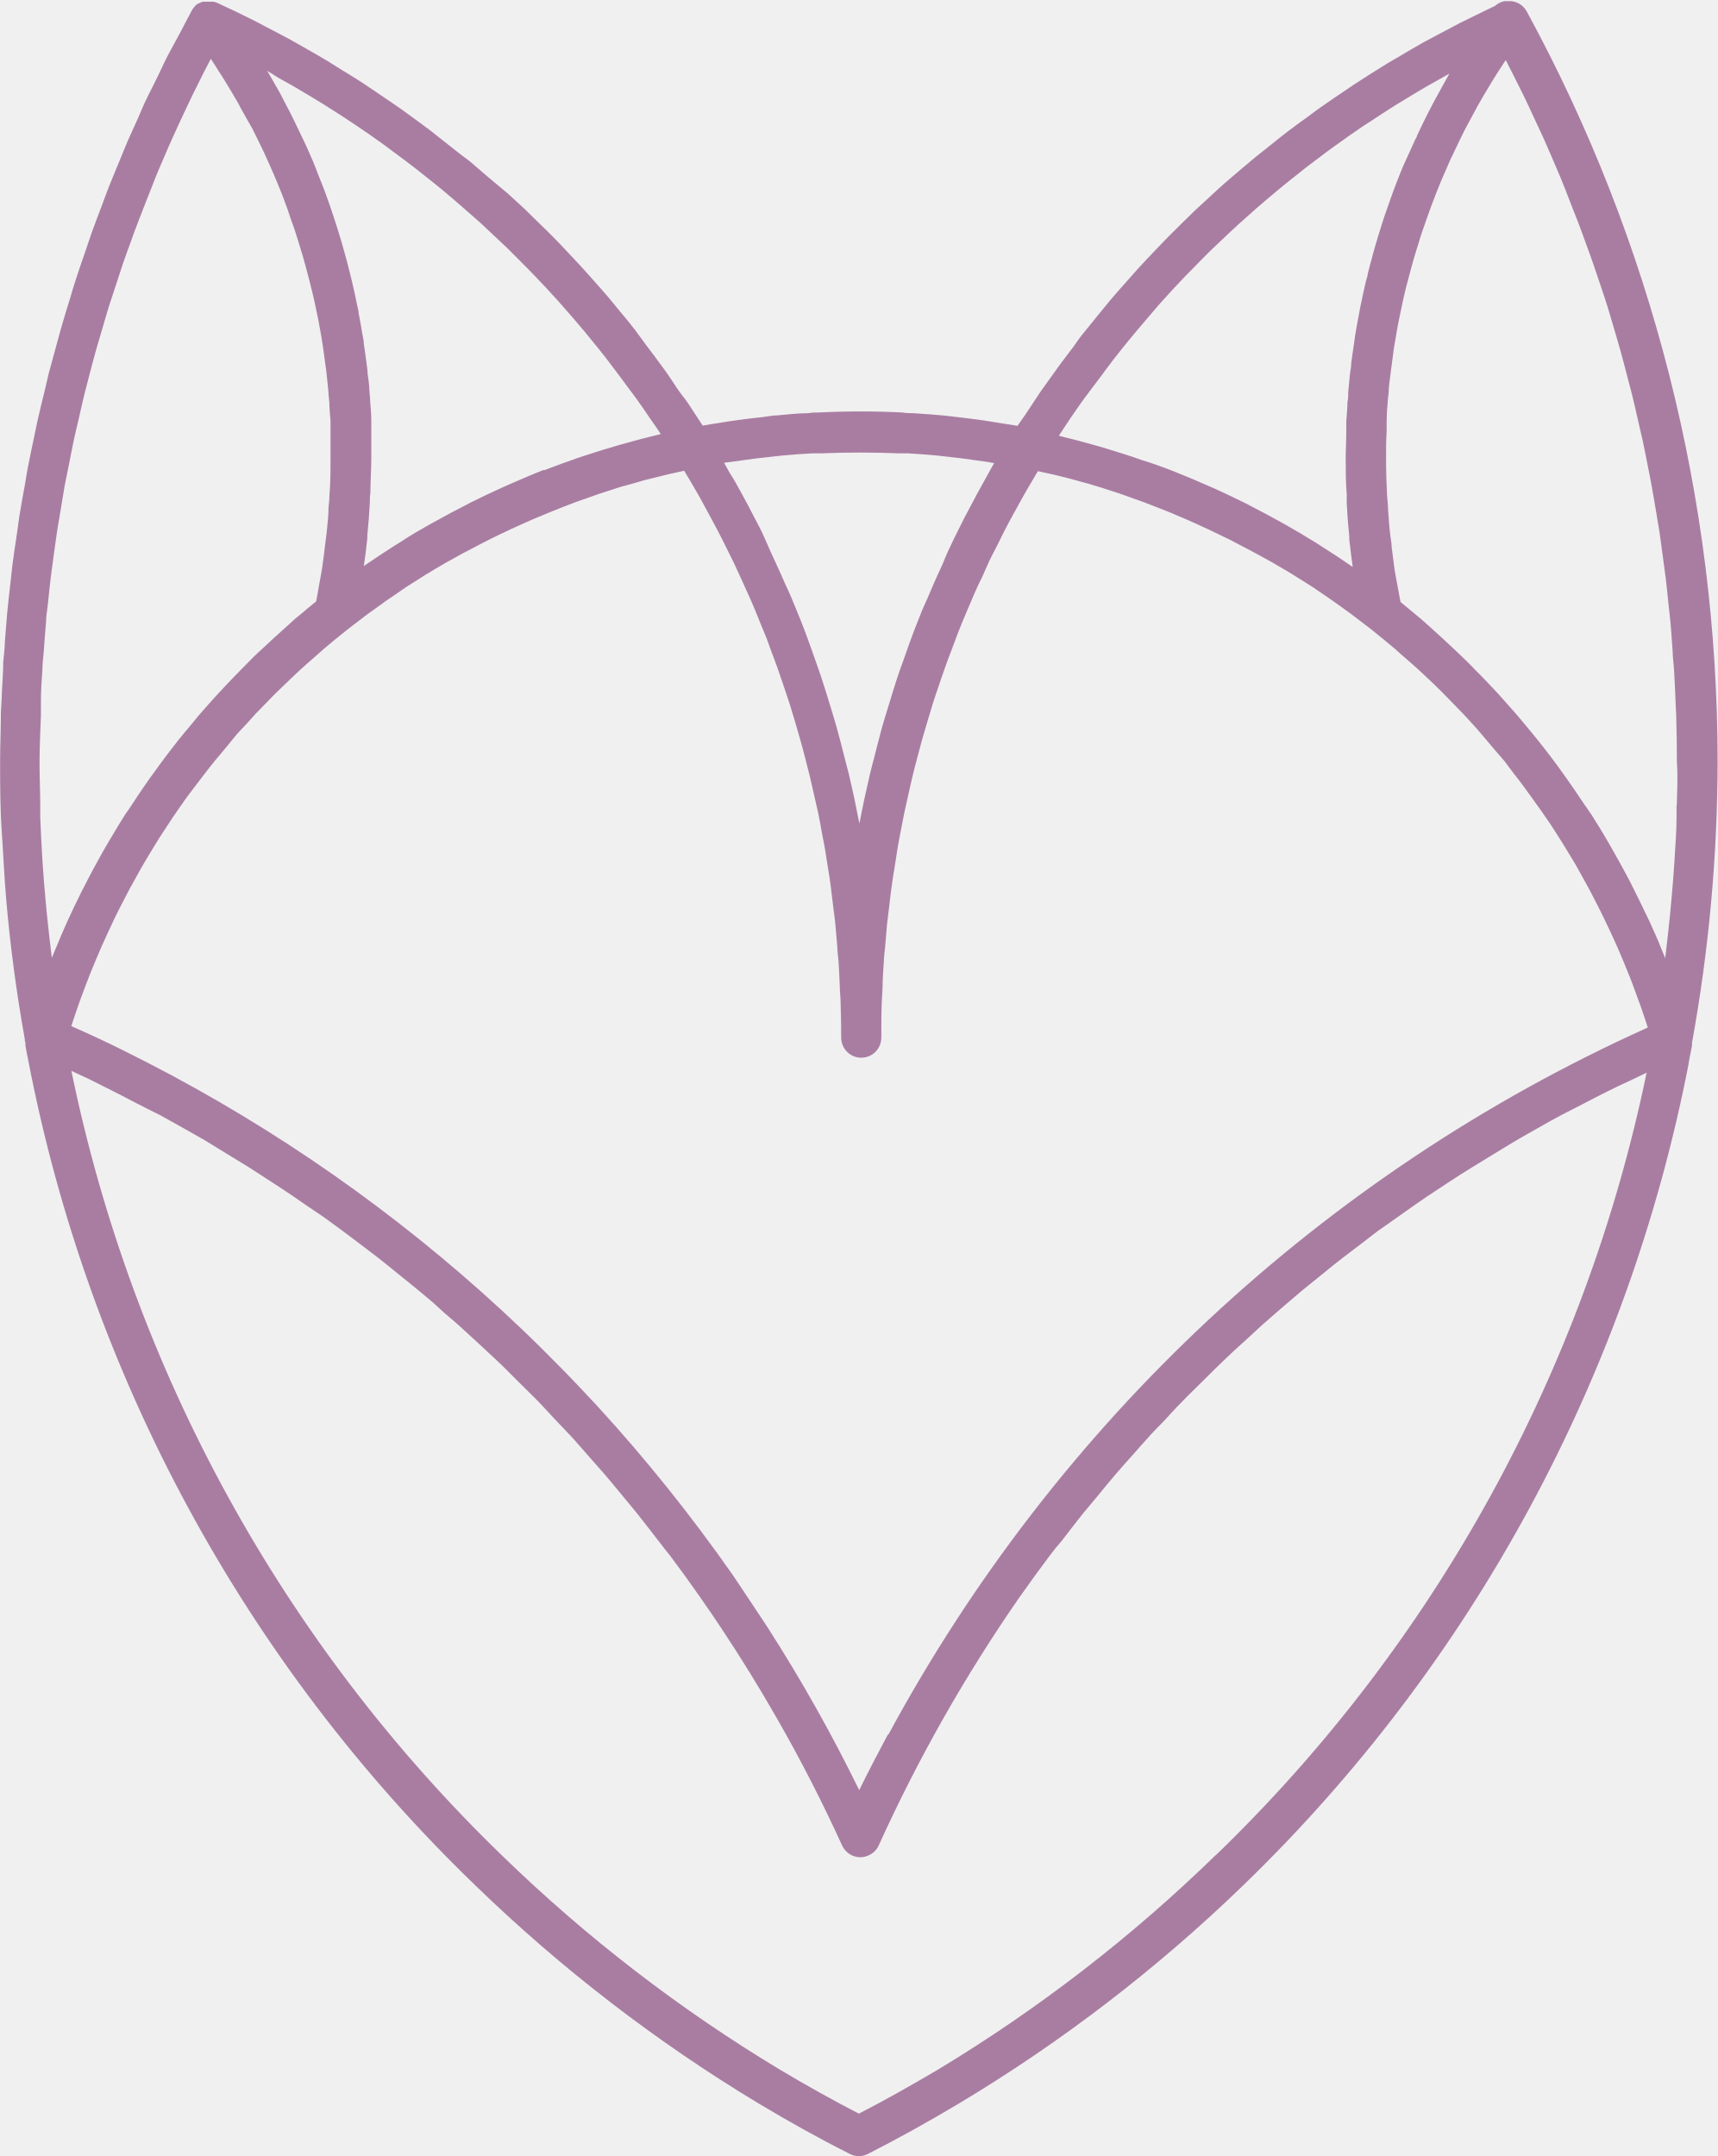
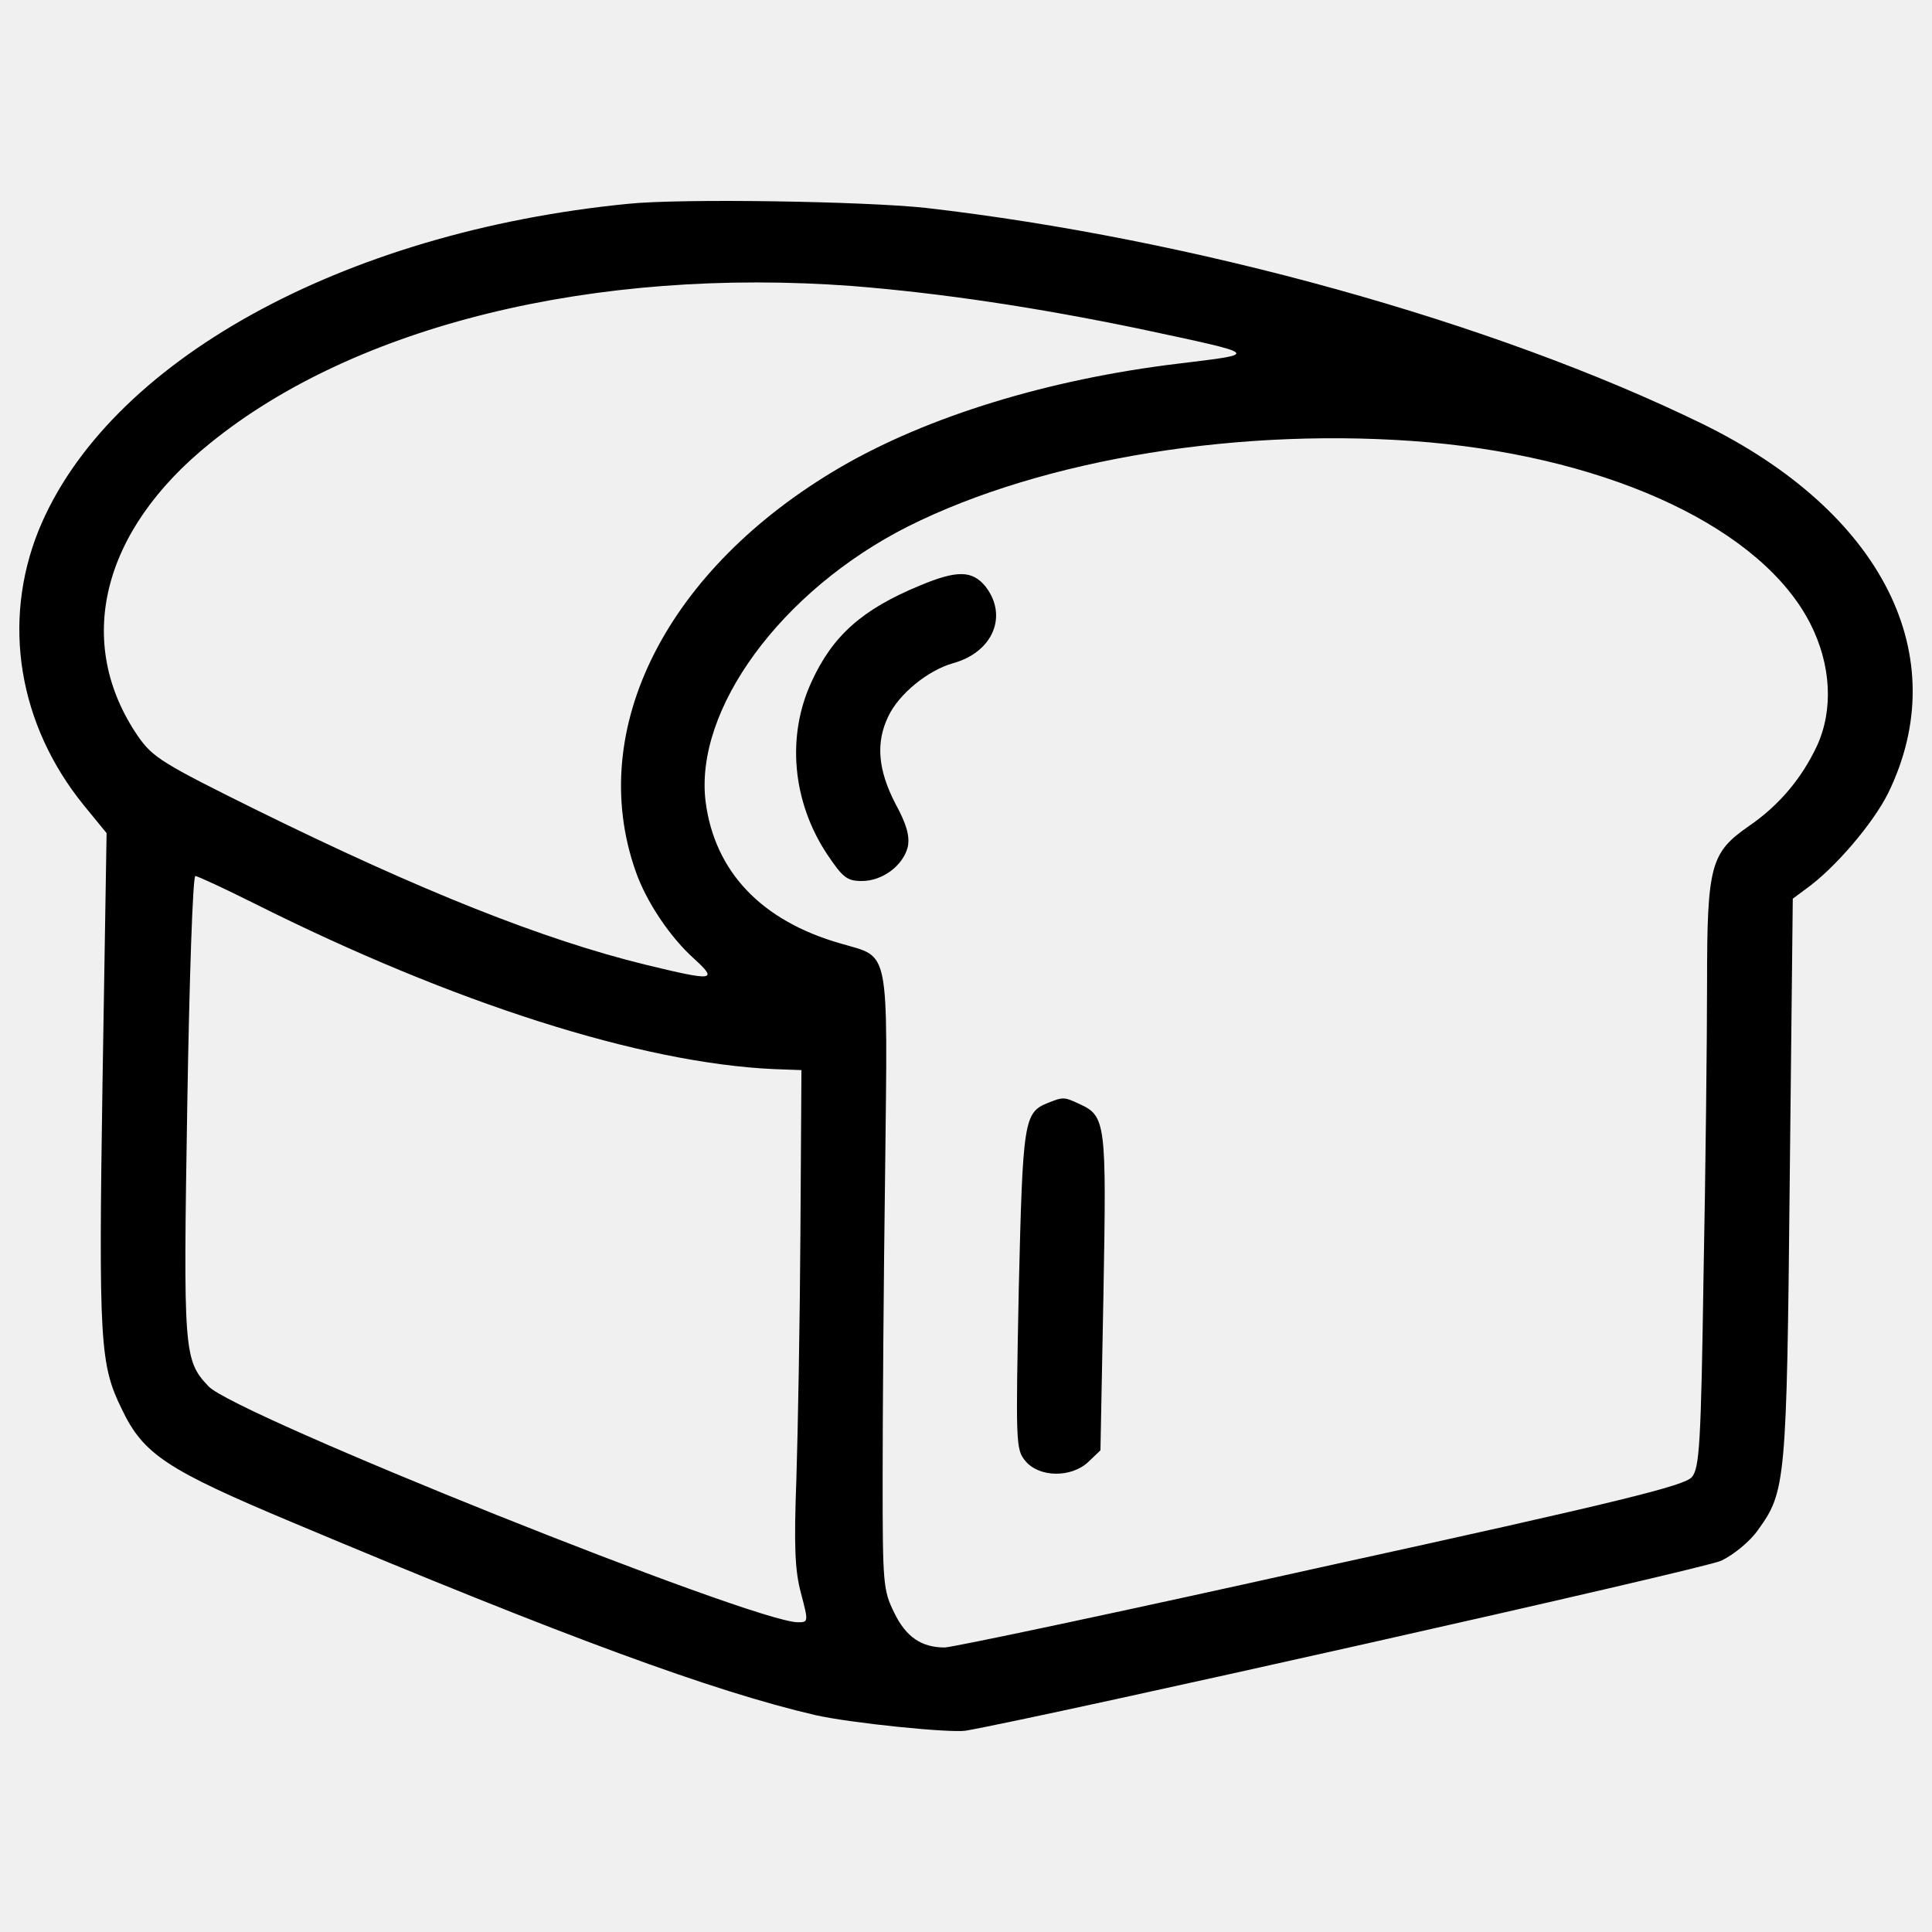
- <svg xmlns="http://www.w3.org/2000/svg" width="47" height="59" viewBox="0 0 47 59" fill="none">
-   <g clip-path="url(#clip0_7_9)">
-     <path d="M47 20.843C47.001 13.668 45.204 6.608 41.777 0.312V0.312C41.77 0.299 41.761 0.286 41.752 0.274C41.685 0.171 41.586 0.095 41.47 0.057C41.431 0.043 41.391 0.035 41.35 0.031H41.209H41.169C41.144 0.036 41.12 0.042 41.096 0.05L41.053 0.069L40.99 0.101L40.949 0.129L40.908 0.161L40.378 0.419L39.948 0.63C39.748 0.734 39.55 0.841 39.352 0.945L38.957 1.156C38.737 1.279 38.524 1.405 38.308 1.534L37.994 1.717C37.68 1.909 37.367 2.108 37.053 2.312L36.868 2.438C36.621 2.602 36.376 2.769 36.134 2.939C36.018 3.021 35.905 3.106 35.792 3.191C35.604 3.327 35.419 3.459 35.233 3.601C35.108 3.695 34.986 3.796 34.863 3.894L34.361 4.294L33.985 4.609C33.828 4.741 33.671 4.877 33.514 5.012C33.358 5.148 33.267 5.239 33.141 5.352L32.693 5.765L32.326 6.124C32.184 6.266 32.04 6.405 31.899 6.55C31.758 6.695 31.661 6.798 31.541 6.924C31.422 7.051 31.265 7.214 31.131 7.362L30.785 7.753C30.654 7.901 30.522 8.049 30.393 8.2L30.058 8.61C29.932 8.761 29.807 8.925 29.684 9.07C29.562 9.215 29.468 9.35 29.371 9.492L29.013 9.965C28.91 10.11 28.806 10.254 28.699 10.402C28.593 10.551 28.47 10.717 28.361 10.888C28.251 11.058 28.16 11.187 28.063 11.338L27.843 11.653L27.388 11.581L26.936 11.508C26.701 11.474 26.463 11.445 26.224 11.417L25.82 11.37C25.544 11.344 25.265 11.325 24.985 11.307C24.888 11.307 24.791 11.307 24.694 11.288C23.931 11.25 23.166 11.25 22.404 11.288C22.306 11.288 22.212 11.288 22.118 11.307C21.836 11.307 21.554 11.341 21.271 11.367C21.136 11.367 21.002 11.398 20.87 11.414C20.628 11.439 20.387 11.467 20.145 11.502C19.994 11.521 19.831 11.549 19.693 11.571C19.555 11.593 19.38 11.618 19.229 11.647C19.157 11.534 19.082 11.423 19.009 11.313C18.937 11.203 18.812 10.998 18.696 10.856C18.58 10.714 18.47 10.541 18.357 10.368C18.244 10.195 18.147 10.072 18.043 9.927C17.94 9.782 17.808 9.612 17.689 9.454L17.375 9.026C17.253 8.868 17.127 8.711 17.002 8.566L16.66 8.15C16.531 7.999 16.4 7.851 16.268 7.703C16.136 7.555 16.033 7.435 15.913 7.306C15.794 7.177 15.64 7.016 15.506 6.871C15.371 6.726 15.264 6.613 15.142 6.49C15.019 6.367 14.856 6.206 14.712 6.068L14.339 5.702L13.893 5.293L13.495 4.962C13.344 4.83 13.181 4.7 13.034 4.568C12.886 4.436 12.77 4.344 12.639 4.253L12.155 3.872L11.757 3.557C11.591 3.431 11.421 3.311 11.255 3.188C11.089 3.065 10.985 2.99 10.847 2.895C10.709 2.801 10.499 2.656 10.323 2.539L9.916 2.265C9.734 2.145 9.546 2.032 9.36 1.919L8.959 1.667C8.764 1.55 8.567 1.44 8.369 1.326L7.977 1.103C7.758 0.983 7.535 0.869 7.315 0.753L6.973 0.573C6.638 0.403 6.296 0.239 5.951 0.082C5.916 0.067 5.881 0.055 5.844 0.047H5.8H5.728H5.665H5.587H5.562H5.546C5.512 0.057 5.479 0.072 5.449 0.091H5.427C5.39 0.115 5.356 0.144 5.326 0.176V0.176C5.319 0.184 5.313 0.192 5.308 0.202C5.286 0.224 5.268 0.25 5.254 0.277V0.277C5.148 0.473 5.047 0.674 4.941 0.873C4.834 1.071 4.734 1.257 4.627 1.452C4.52 1.648 4.436 1.843 4.341 2.038C4.247 2.234 4.138 2.448 4.028 2.668C3.918 2.889 3.858 3.05 3.774 3.239C3.689 3.428 3.576 3.67 3.482 3.888C3.388 4.105 3.338 4.244 3.262 4.423C3.165 4.656 3.068 4.889 2.974 5.126C2.911 5.283 2.855 5.441 2.795 5.604C2.698 5.863 2.597 6.118 2.506 6.376C2.45 6.534 2.4 6.691 2.346 6.849C2.255 7.114 2.161 7.375 2.077 7.643C2.023 7.807 1.976 7.958 1.926 8.137C1.845 8.399 1.763 8.66 1.688 8.922C1.644 9.073 1.603 9.237 1.562 9.379C1.485 9.656 1.41 9.933 1.336 10.21C1.299 10.358 1.267 10.503 1.233 10.651C1.161 10.938 1.092 11.225 1.026 11.515L0.941 11.921C0.878 12.236 0.812 12.523 0.756 12.822C0.728 12.973 0.706 13.121 0.681 13.269C0.627 13.559 0.574 13.852 0.527 14.142C0.505 14.287 0.486 14.435 0.467 14.58C0.423 14.876 0.376 15.172 0.339 15.468C0.317 15.66 0.298 15.85 0.276 16.042C0.248 16.294 0.216 16.549 0.194 16.801C0.173 17.053 0.154 17.317 0.132 17.576C0.132 17.765 0.1 17.951 0.088 18.14C0.088 18.414 0.063 18.688 0.05 18.962C0.05 19.135 0.031 19.309 0.025 19.482C0.025 19.929 0.003 20.38 0.003 20.827C0.003 21.457 0.003 22.103 0.047 22.742C0.091 23.382 0.116 24.003 0.173 24.655C0.285 25.927 0.454 27.188 0.678 28.435C0.678 28.463 0.678 28.492 0.696 28.545V28.615C0.721 28.753 0.747 28.895 0.775 29.027C2.434 37.634 6.704 45.514 12.999 51.587C15.356 53.873 17.965 55.881 20.776 57.573C21.572 58.049 22.407 58.518 23.254 58.943C23.331 58.983 23.415 59.003 23.502 59.003C23.588 59.003 23.673 58.983 23.749 58.943C24.537 58.543 25.352 58.093 26.24 57.563C29.058 55.875 31.674 53.866 34.035 51.578C40.295 45.52 44.546 37.672 46.209 29.103C46.209 29.103 46.209 29.103 46.209 29.081C46.241 28.924 46.269 28.766 46.3 28.612C46.299 28.599 46.299 28.586 46.3 28.574V28.536C46.762 25.998 46.996 23.423 47 20.843ZM24.295 47.467C24.025 47.971 23.762 48.478 23.511 48.988C22.762 47.454 21.924 45.966 21.002 44.53C20.688 44.051 20.374 43.585 20.06 43.113C19.489 42.296 18.893 41.5 18.272 40.725C17.651 39.95 17.006 39.198 16.337 38.469C16.001 38.107 15.662 37.748 15.314 37.395C14.966 37.042 14.618 36.695 14.26 36.355C11.396 33.624 8.177 31.293 4.693 29.424C4.256 29.191 3.816 28.964 3.372 28.744C2.929 28.523 2.48 28.313 2.026 28.114L1.992 28.098L1.951 28.079C1.973 28.016 1.992 27.953 2.014 27.887L2.146 27.503C2.196 27.358 2.249 27.216 2.302 27.077C2.356 26.939 2.397 26.822 2.447 26.696C2.497 26.57 2.56 26.416 2.619 26.277C2.679 26.139 2.723 26.028 2.779 25.902C2.836 25.776 2.902 25.631 2.964 25.496C3.027 25.36 3.077 25.25 3.137 25.127C3.196 25.004 3.269 24.86 3.338 24.727L3.526 24.365C3.595 24.236 3.667 24.107 3.739 23.977C3.811 23.848 3.871 23.738 3.94 23.621C4.009 23.505 4.094 23.366 4.169 23.24L4.382 22.894L4.627 22.522C4.702 22.409 4.774 22.295 4.853 22.185L5.11 21.819L5.348 21.504C5.436 21.385 5.53 21.268 5.621 21.148C5.712 21.029 5.784 20.937 5.869 20.833C5.954 20.729 6.064 20.6 6.161 20.484C6.258 20.367 6.33 20.279 6.418 20.169C6.506 20.058 6.625 19.939 6.732 19.825C6.838 19.712 6.904 19.63 6.992 19.535L7.325 19.195C7.412 19.104 7.5 19.012 7.591 18.924C7.682 18.836 7.833 18.691 7.955 18.575C8.077 18.458 8.125 18.411 8.212 18.332C8.354 18.203 8.495 18.08 8.639 17.954L8.859 17.759C9.078 17.573 9.301 17.39 9.53 17.21L10.047 16.814L10.229 16.684L10.578 16.432L10.797 16.284L11.111 16.067L11.349 15.916L11.663 15.717L11.914 15.566L12.228 15.383L12.491 15.238C12.591 15.182 12.695 15.122 12.805 15.068C12.915 15.015 12.984 14.974 13.075 14.926L13.388 14.766L13.664 14.63L13.978 14.482L14.26 14.353L14.574 14.214L14.859 14.095L15.173 13.966L15.462 13.852L15.775 13.732L16.07 13.629L16.384 13.518L16.682 13.421L16.996 13.32L17.309 13.235L17.623 13.143L17.937 13.065L18.269 12.983L18.583 12.913L18.721 12.882L18.897 13.175L19.144 13.603C19.232 13.761 19.317 13.918 19.402 14.076C19.486 14.233 19.558 14.366 19.634 14.511C19.709 14.655 19.797 14.826 19.878 14.993L20.095 15.431L20.321 15.925C20.387 16.07 20.456 16.218 20.521 16.366C20.587 16.514 20.663 16.7 20.732 16.867C20.801 17.034 20.854 17.182 20.914 17.314C20.973 17.447 21.045 17.655 21.108 17.828C21.171 18.001 21.221 18.124 21.274 18.275C21.328 18.427 21.394 18.625 21.453 18.798L21.604 19.249L21.764 19.778C21.808 19.929 21.855 20.093 21.895 20.232C21.936 20.37 21.993 20.594 22.04 20.773C22.087 20.953 22.121 21.088 22.156 21.227C22.19 21.366 22.241 21.593 22.281 21.775C22.322 21.958 22.354 22.09 22.385 22.229C22.416 22.368 22.457 22.604 22.491 22.793C22.526 22.982 22.551 23.089 22.576 23.24C22.601 23.391 22.636 23.625 22.667 23.814C22.698 24.003 22.714 24.11 22.733 24.261C22.752 24.412 22.783 24.652 22.805 24.85C22.824 24.995 22.843 25.14 22.858 25.285C22.877 25.493 22.893 25.704 22.912 25.915C22.912 26.05 22.937 26.183 22.946 26.318C22.962 26.551 22.971 26.784 22.981 27.017C22.981 27.128 22.997 27.241 23 27.355C23.012 27.701 23.018 28.048 23.018 28.394C23.018 28.54 23.076 28.681 23.179 28.784C23.282 28.887 23.422 28.945 23.567 28.945C23.713 28.945 23.853 28.887 23.956 28.784C24.059 28.681 24.116 28.54 24.116 28.394C24.116 28.048 24.116 27.701 24.132 27.358L24.151 27.014C24.151 26.781 24.17 26.551 24.185 26.321C24.185 26.186 24.21 26.05 24.22 25.915C24.239 25.707 24.254 25.499 24.273 25.285C24.289 25.14 24.308 24.995 24.327 24.847C24.349 24.652 24.37 24.456 24.399 24.261C24.427 24.066 24.443 23.946 24.468 23.807C24.493 23.669 24.524 23.432 24.556 23.243C24.587 23.054 24.612 22.928 24.64 22.783C24.669 22.639 24.709 22.415 24.747 22.235C24.785 22.056 24.816 21.92 24.85 21.772C24.885 21.624 24.929 21.41 24.973 21.23C25.017 21.051 25.051 20.915 25.092 20.767C25.133 20.619 25.183 20.414 25.233 20.238C25.283 20.061 25.324 19.923 25.368 19.778C25.412 19.633 25.471 19.428 25.525 19.255C25.578 19.082 25.628 18.94 25.679 18.795C25.729 18.65 25.791 18.455 25.854 18.285C25.917 18.115 25.964 17.97 26.024 17.825C26.083 17.68 26.146 17.491 26.212 17.324C26.278 17.157 26.337 17.009 26.397 16.87C26.456 16.732 26.535 16.539 26.607 16.376C26.679 16.212 26.739 16.061 26.808 15.928C26.877 15.796 26.955 15.613 27.031 15.44C27.106 15.267 27.175 15.147 27.25 14.999C27.325 14.851 27.407 14.684 27.489 14.52C27.57 14.356 27.642 14.23 27.721 14.085C27.799 13.94 27.893 13.77 27.981 13.613C28.069 13.455 28.144 13.329 28.229 13.184L28.401 12.894L28.536 12.923L28.85 12.992L29.183 13.074L29.474 13.153L29.807 13.244L30.099 13.332L30.412 13.433L30.701 13.528L31.014 13.641L31.3 13.742L31.614 13.865L31.896 13.975C32.002 14.016 32.109 14.06 32.21 14.107L32.489 14.224L32.802 14.366L33.078 14.492L33.392 14.643L33.659 14.772L33.972 14.936L34.236 15.075C34.34 15.128 34.44 15.188 34.55 15.245L34.81 15.389L35.124 15.572C35.208 15.623 35.293 15.67 35.375 15.723L35.688 15.919L35.927 16.07L36.24 16.284C36.313 16.335 36.388 16.382 36.46 16.435L36.808 16.684L36.987 16.814L37.498 17.204C37.724 17.384 37.95 17.57 38.17 17.755L38.383 17.945C38.53 18.07 38.678 18.2 38.819 18.329C38.904 18.404 38.982 18.486 39.067 18.562C39.151 18.637 39.321 18.801 39.443 18.924C39.566 19.047 39.613 19.098 39.697 19.183C39.782 19.268 39.929 19.419 40.042 19.538C40.155 19.658 40.212 19.724 40.297 19.816C40.381 19.907 40.513 20.055 40.61 20.175L40.858 20.468L41.172 20.833L41.407 21.148C41.504 21.271 41.601 21.394 41.692 21.52C41.783 21.646 41.846 21.731 41.921 21.835L42.191 22.213L42.408 22.528C42.492 22.657 42.577 22.783 42.658 22.916C42.74 23.048 42.8 23.139 42.866 23.25L43.104 23.643L43.298 23.99L43.518 24.393C43.581 24.51 43.64 24.626 43.7 24.746C43.76 24.866 43.838 25.017 43.904 25.156C43.97 25.294 44.02 25.398 44.076 25.518L44.265 25.934C44.318 26.057 44.371 26.183 44.422 26.305C44.472 26.428 44.538 26.586 44.594 26.728C44.651 26.869 44.691 26.98 44.738 27.109C44.785 27.238 44.842 27.392 44.895 27.537L45.027 27.925L45.09 28.12L45.039 28.142C36.211 32.128 28.929 38.915 24.314 47.46L24.295 47.467ZM1.12 19.576C1.12 19.438 1.12 19.299 1.12 19.16C1.12 18.877 1.142 18.593 1.161 18.31C1.161 18.146 1.186 17.995 1.198 17.818C1.217 17.563 1.233 17.305 1.258 17.05C1.258 16.873 1.292 16.7 1.311 16.527C1.336 16.281 1.361 16.035 1.39 15.793C1.412 15.613 1.44 15.434 1.462 15.254C1.496 15.018 1.525 14.778 1.562 14.539C1.59 14.359 1.622 14.18 1.653 13.997C1.691 13.764 1.728 13.531 1.769 13.294C1.804 13.112 1.841 12.932 1.879 12.749C1.917 12.567 1.967 12.286 2.017 12.056C2.055 11.877 2.099 11.694 2.143 11.511C2.186 11.329 2.243 11.058 2.299 10.831C2.356 10.604 2.393 10.466 2.44 10.283C2.488 10.1 2.557 9.832 2.619 9.612C2.682 9.391 2.726 9.246 2.779 9.064C2.833 8.881 2.908 8.623 2.974 8.402L3.153 7.857C3.222 7.64 3.294 7.422 3.366 7.208C3.438 6.994 3.498 6.843 3.563 6.66C3.629 6.477 3.714 6.235 3.796 6.03C3.877 5.825 3.937 5.664 4.009 5.482C4.081 5.299 4.172 5.066 4.257 4.852C4.341 4.637 4.414 4.486 4.489 4.303C4.564 4.121 4.665 3.897 4.756 3.695C4.846 3.494 4.922 3.333 5.006 3.154C5.091 2.974 5.192 2.753 5.289 2.558C5.386 2.363 5.468 2.196 5.559 2.016C5.65 1.837 5.697 1.745 5.769 1.61C5.857 1.742 5.941 1.878 6.026 2.013C6.067 2.073 6.108 2.136 6.145 2.199C6.277 2.413 6.406 2.631 6.531 2.848L6.587 2.958C6.691 3.141 6.791 3.327 6.901 3.513C6.942 3.588 6.976 3.667 7.017 3.746C7.089 3.894 7.162 4.039 7.231 4.187C7.274 4.278 7.312 4.366 7.353 4.458C7.416 4.596 7.475 4.735 7.535 4.874C7.594 5.012 7.613 5.069 7.654 5.163C7.695 5.258 7.761 5.434 7.811 5.57C7.861 5.705 7.886 5.771 7.921 5.885C7.955 5.998 8.018 6.153 8.062 6.288C8.106 6.424 8.128 6.496 8.162 6.603L8.285 7.006C8.316 7.11 8.344 7.217 8.372 7.321C8.401 7.425 8.444 7.592 8.479 7.728C8.514 7.863 8.532 7.942 8.557 8.043C8.583 8.144 8.62 8.32 8.648 8.456L8.714 8.771L8.79 9.193C8.805 9.3 8.824 9.407 8.84 9.508C8.855 9.609 8.881 9.798 8.899 9.943C8.918 10.088 8.931 10.15 8.94 10.258C8.95 10.365 8.972 10.573 8.987 10.714C8.987 10.812 9.006 10.913 9.012 11.014C9.012 11.181 9.034 11.351 9.044 11.521C9.044 11.606 9.044 11.688 9.044 11.773C9.044 12.028 9.044 12.283 9.044 12.538C9.044 12.876 9.044 13.216 9.015 13.553C9.015 13.666 9 13.777 8.99 13.887C8.99 14.114 8.962 14.337 8.94 14.561C8.924 14.696 8.906 14.829 8.89 14.961C8.865 15.163 8.843 15.364 8.812 15.563C8.79 15.704 8.761 15.843 8.736 15.985C8.711 16.127 8.683 16.3 8.652 16.457C8.504 16.574 8.363 16.694 8.222 16.814L8.081 16.93C7.872 17.117 7.662 17.306 7.453 17.497L7.284 17.655C7.133 17.796 6.97 17.938 6.835 18.083L6.616 18.304C6.487 18.433 6.362 18.565 6.236 18.697L6.013 18.934C5.891 19.066 5.769 19.201 5.65 19.337L5.442 19.573C5.314 19.724 5.188 19.888 5.06 20.033C5.01 20.099 4.956 20.162 4.903 20.225C4.727 20.446 4.558 20.666 4.392 20.893L4.304 21.016C4.166 21.202 4.031 21.391 3.902 21.58L3.739 21.823C3.636 21.977 3.535 22.138 3.425 22.289L3.256 22.56C3.162 22.714 3.071 22.875 2.98 23.023L2.82 23.297C2.726 23.464 2.635 23.631 2.544 23.798C2.5 23.88 2.456 23.962 2.415 24.044C2.29 24.28 2.171 24.519 2.055 24.762L2.036 24.8C1.913 25.055 1.797 25.313 1.685 25.572L1.584 25.817C1.528 25.95 1.471 26.079 1.418 26.211C1.368 25.814 1.324 25.417 1.283 25.02L1.255 24.724C1.22 24.337 1.186 23.946 1.161 23.552V23.549C1.136 23.149 1.117 22.752 1.101 22.352V22.056C1.101 21.656 1.082 21.256 1.082 20.855C1.082 20.455 1.104 19.998 1.12 19.576ZM7.645 2.145L7.98 2.331C8.178 2.445 8.372 2.564 8.57 2.681L8.843 2.848C9.412 3.201 9.967 3.572 10.509 3.963L10.753 4.146C10.941 4.281 11.127 4.423 11.312 4.565C11.409 4.637 11.506 4.716 11.6 4.792C11.77 4.924 11.933 5.056 12.099 5.192L12.394 5.441C12.554 5.576 12.707 5.715 12.867 5.853L13.153 6.105L13.633 6.556L13.884 6.792C14.069 6.975 14.251 7.158 14.433 7.343L14.59 7.504C14.822 7.744 15.051 7.989 15.277 8.241L15.418 8.402C15.59 8.597 15.763 8.796 15.932 8.997C16.011 9.089 16.083 9.18 16.158 9.272C16.296 9.438 16.434 9.609 16.569 9.782L16.808 10.097C16.933 10.264 17.058 10.428 17.181 10.598L17.416 10.913C17.538 11.083 17.657 11.256 17.774 11.43C17.846 11.537 17.921 11.644 17.993 11.745C18.021 11.789 18.05 11.833 18.081 11.877L17.987 11.902C17.695 11.971 17.407 12.047 17.118 12.129L16.949 12.176C16.635 12.268 16.321 12.362 16.008 12.466L15.81 12.532C15.507 12.637 15.206 12.747 14.906 12.863H14.869C14.555 12.986 14.257 13.115 13.956 13.247L13.758 13.335C13.463 13.468 13.169 13.606 12.88 13.751L12.742 13.824C12.475 13.959 12.212 14.101 11.951 14.246L11.804 14.325C11.522 14.485 11.246 14.64 10.97 14.826L10.791 14.936C10.512 15.115 10.232 15.298 9.956 15.49C9.994 15.238 10.025 14.986 10.051 14.731C10.051 14.706 10.051 14.681 10.051 14.652C10.082 14.356 10.104 14.057 10.12 13.755C10.12 13.673 10.12 13.588 10.135 13.502C10.135 13.187 10.16 12.854 10.16 12.529C10.16 12.268 10.16 12.009 10.16 11.751C10.16 11.669 10.16 11.584 10.16 11.502C10.16 11.325 10.142 11.149 10.129 10.976C10.129 10.878 10.113 10.784 10.107 10.686C10.107 10.522 10.076 10.371 10.057 10.198C10.057 10.1 10.035 10.002 10.025 9.908C10.004 9.741 9.982 9.574 9.956 9.41C9.956 9.322 9.931 9.231 9.916 9.142C9.884 8.947 9.85 8.752 9.812 8.56C9.812 8.503 9.793 8.446 9.781 8.389C9.731 8.137 9.677 7.892 9.618 7.646C9.602 7.58 9.586 7.514 9.568 7.447C9.524 7.268 9.477 7.085 9.426 6.906L9.351 6.641C9.304 6.483 9.257 6.326 9.207 6.172C9.179 6.077 9.147 5.986 9.116 5.891C9.066 5.74 9.012 5.576 8.959 5.434C8.928 5.346 8.896 5.258 8.862 5.167C8.799 5.003 8.733 4.852 8.667 4.675L8.583 4.458C8.482 4.225 8.382 3.991 8.269 3.762L8.231 3.68C8.134 3.478 8.037 3.276 7.936 3.075C7.896 2.999 7.855 2.924 7.817 2.848C7.739 2.697 7.657 2.533 7.576 2.397L7.431 2.145L7.312 1.937L7.645 2.145ZM20.051 12.633L20.393 12.586C20.634 12.551 20.876 12.523 21.117 12.498L21.431 12.463C21.701 12.438 21.968 12.419 22.234 12.406H22.479C23.185 12.375 23.894 12.378 24.599 12.406H24.85C25.114 12.422 25.377 12.441 25.641 12.466L25.955 12.501C26.193 12.526 26.431 12.557 26.67 12.592L27.012 12.639L27.203 12.674C27.147 12.768 27.096 12.866 27.043 12.961C26.943 13.14 26.842 13.32 26.745 13.499C26.648 13.679 26.504 13.953 26.384 14.18L26.111 14.728C25.998 14.958 25.889 15.191 25.798 15.427C25.713 15.61 25.628 15.793 25.547 15.979C25.446 16.218 25.346 16.457 25.233 16.7C25.161 16.886 25.086 17.069 25.014 17.255C24.919 17.503 24.832 17.752 24.744 18.004C24.678 18.184 24.612 18.367 24.552 18.549C24.465 18.811 24.386 19.079 24.305 19.343C24.251 19.517 24.198 19.687 24.148 19.86C24.066 20.156 23.991 20.455 23.916 20.751C23.878 20.899 23.837 21.044 23.803 21.192C23.699 21.637 23.602 22.087 23.517 22.538C23.429 22.084 23.335 21.637 23.229 21.189C23.194 21.044 23.153 20.896 23.116 20.751C23.04 20.452 22.965 20.153 22.881 19.857C22.833 19.683 22.777 19.513 22.727 19.343C22.645 19.075 22.564 18.808 22.476 18.543C22.416 18.36 22.35 18.181 22.288 18.001C22.2 17.749 22.109 17.497 22.015 17.245C21.946 17.062 21.87 16.88 21.795 16.694C21.698 16.451 21.598 16.212 21.481 15.969C21.403 15.787 21.318 15.601 21.234 15.418C21.127 15.185 21.017 14.948 20.92 14.719C20.823 14.489 20.738 14.353 20.647 14.17C20.531 13.94 20.409 13.713 20.286 13.49C20.164 13.266 20.089 13.128 19.973 12.951C19.919 12.857 19.869 12.759 19.813 12.664L20.051 12.633ZM29.289 11.448C29.408 11.275 29.524 11.105 29.647 10.935L29.882 10.62C30.004 10.453 30.127 10.305 30.252 10.125L30.491 9.81C30.625 9.637 30.764 9.467 30.901 9.297L31.124 9.029C31.3 8.819 31.479 8.609 31.661 8.399L31.777 8.267C31.999 8.018 32.225 7.775 32.457 7.533C32.517 7.47 32.583 7.406 32.646 7.343C32.815 7.167 32.987 6.994 33.16 6.824L33.42 6.578C33.574 6.43 33.734 6.282 33.891 6.137L34.173 5.885C34.33 5.743 34.487 5.608 34.647 5.472L34.939 5.226C35.105 5.088 35.271 4.952 35.441 4.82L35.717 4.6L36.309 4.152L36.517 4.001C36.786 3.806 37.059 3.613 37.335 3.428L37.489 3.33C37.715 3.179 37.944 3.031 38.173 2.886L38.468 2.706C38.656 2.593 38.841 2.479 39.032 2.369L39.368 2.18L39.66 2.016L39.55 2.215C39.503 2.3 39.453 2.385 39.409 2.47C39.327 2.615 39.249 2.763 39.17 2.911L39.048 3.147C38.954 3.333 38.866 3.522 38.775 3.711C38.775 3.749 38.737 3.79 38.719 3.831C38.615 4.061 38.515 4.291 38.405 4.524L38.32 4.729C38.254 4.896 38.188 5.063 38.126 5.23L38.032 5.494L37.872 5.951C37.843 6.046 37.812 6.137 37.784 6.228C37.734 6.383 37.687 6.543 37.643 6.695C37.618 6.783 37.589 6.871 37.567 6.962C37.517 7.139 37.473 7.318 37.426 7.495C37.426 7.564 37.392 7.63 37.376 7.696C37.32 7.942 37.266 8.188 37.216 8.437L37.188 8.594C37.15 8.79 37.112 8.988 37.081 9.186L37.044 9.451C37.018 9.615 36.996 9.782 36.974 9.949C36.974 10.043 36.953 10.141 36.94 10.236L36.893 10.724C36.893 10.818 36.893 10.913 36.871 11.011C36.871 11.184 36.849 11.36 36.84 11.534C36.84 11.615 36.84 11.697 36.84 11.782C36.84 12.037 36.824 12.296 36.824 12.554C36.824 12.869 36.824 13.203 36.852 13.528C36.852 13.613 36.852 13.698 36.852 13.78C36.868 14.095 36.89 14.381 36.921 14.681C36.921 14.706 36.921 14.731 36.921 14.756C36.949 15.008 36.981 15.264 37.015 15.515C36.745 15.326 36.473 15.147 36.197 14.974L36.021 14.86C35.748 14.69 35.469 14.523 35.19 14.366L35.042 14.284C34.782 14.139 34.522 13.997 34.258 13.865L34.123 13.792C33.834 13.647 33.543 13.512 33.251 13.376L33.053 13.291C32.755 13.159 32.451 13.03 32.147 12.91L32.109 12.894C31.811 12.778 31.513 12.671 31.212 12.579L31.018 12.51C30.704 12.409 30.406 12.312 30.099 12.223L29.929 12.176C29.644 12.094 29.358 12.019 29.07 11.949L28.975 11.924C29.004 11.88 29.032 11.833 29.063 11.789L29.289 11.448ZM45.877 22.043V22.342C45.877 22.736 45.846 23.13 45.821 23.521C45.821 23.521 45.821 23.536 45.821 23.543C45.795 23.943 45.764 24.343 45.726 24.74L45.698 25.036C45.66 25.42 45.617 25.805 45.57 26.189C45.57 26.189 45.57 26.214 45.57 26.227C45.523 26.107 45.469 25.987 45.422 25.868C45.375 25.748 45.35 25.691 45.312 25.606C45.212 25.379 45.112 25.152 44.999 24.932L44.952 24.831C44.829 24.576 44.704 24.324 44.575 24.072L44.453 23.845C44.359 23.672 44.265 23.498 44.167 23.328C44.117 23.237 44.064 23.146 44.011 23.054C43.92 22.9 43.829 22.739 43.734 22.591C43.678 22.5 43.618 22.409 43.562 22.314L43.248 21.857L43.079 21.605C42.957 21.426 42.831 21.252 42.706 21.076L42.59 20.915C42.423 20.688 42.251 20.468 42.075 20.247L41.928 20.068C41.799 19.907 41.667 19.753 41.535 19.595L41.328 19.359C41.209 19.224 41.09 19.088 40.968 18.956L40.742 18.716C40.62 18.584 40.491 18.455 40.362 18.326C40.29 18.25 40.218 18.174 40.143 18.102C39.995 17.957 39.848 17.818 39.697 17.677L39.522 17.513C39.312 17.32 39.103 17.131 38.894 16.946L38.759 16.835L38.323 16.473C38.292 16.316 38.264 16.158 38.236 16.001C38.207 15.843 38.182 15.72 38.16 15.579C38.132 15.38 38.107 15.178 38.082 14.977C38.082 14.845 38.047 14.712 38.035 14.577C38.01 14.353 37.997 14.129 37.981 13.902C37.981 13.792 37.963 13.679 37.956 13.569C37.938 13.232 37.928 12.891 37.928 12.554C37.928 12.299 37.928 12.044 37.944 11.792C37.944 11.707 37.944 11.625 37.944 11.543C37.944 11.373 37.953 11.203 37.972 11.033C37.972 10.935 37.991 10.834 38 10.736C38 10.585 38.025 10.421 38.044 10.283C38.063 10.144 38.069 10.072 38.085 9.968C38.101 9.864 38.12 9.681 38.141 9.536C38.163 9.391 38.179 9.322 38.195 9.221C38.21 9.12 38.242 8.941 38.27 8.802L38.336 8.487C38.364 8.352 38.392 8.213 38.424 8.078C38.455 7.942 38.477 7.86 38.502 7.762C38.527 7.665 38.571 7.495 38.609 7.359C38.647 7.224 38.668 7.145 38.697 7.044L38.819 6.647C38.85 6.54 38.885 6.436 38.919 6.332C38.954 6.228 39.01 6.071 39.057 5.938C39.105 5.806 39.13 5.731 39.17 5.623C39.211 5.516 39.271 5.362 39.321 5.23L39.443 4.93C39.5 4.795 39.559 4.666 39.616 4.533C39.672 4.401 39.7 4.338 39.748 4.244C39.795 4.149 39.876 3.973 39.942 3.837L40.074 3.569C40.149 3.424 40.227 3.28 40.306 3.135C40.35 3.059 40.387 2.983 40.428 2.908C40.541 2.709 40.657 2.511 40.776 2.316L40.811 2.256C40.936 2.051 41.068 1.846 41.203 1.644L41.419 2.07L41.686 2.605C41.783 2.804 41.877 3.002 41.968 3.204C42.059 3.406 42.138 3.563 42.219 3.743C42.301 3.922 42.398 4.149 42.486 4.354C42.574 4.559 42.643 4.716 42.718 4.899C42.793 5.082 42.884 5.311 42.966 5.529C43.047 5.746 43.11 5.891 43.179 6.071C43.248 6.25 43.336 6.496 43.411 6.701C43.487 6.906 43.543 7.063 43.606 7.246C43.669 7.429 43.75 7.677 43.819 7.876C43.888 8.074 43.941 8.241 43.998 8.424L44.193 9.082C44.246 9.265 44.302 9.448 44.352 9.634C44.403 9.82 44.472 10.078 44.528 10.299C44.585 10.519 44.625 10.667 44.672 10.85C44.719 11.033 44.776 11.303 44.829 11.53C44.883 11.757 44.914 11.896 44.955 12.079C44.995 12.261 45.046 12.535 45.093 12.765C45.14 12.995 45.165 13.131 45.199 13.313C45.243 13.547 45.278 13.78 45.319 14.013C45.347 14.195 45.381 14.375 45.41 14.558C45.444 14.794 45.475 15.034 45.507 15.27C45.532 15.449 45.557 15.629 45.579 15.809C45.61 16.051 45.632 16.297 45.657 16.539C45.676 16.716 45.698 16.889 45.714 17.066C45.736 17.321 45.752 17.573 45.77 17.825C45.77 17.992 45.799 18.159 45.808 18.329C45.827 18.609 45.836 18.893 45.849 19.176L45.868 19.592C45.88 20.012 45.886 20.432 45.886 20.852C45.915 21.243 45.893 21.659 45.883 22.043H45.877ZM33.267 50.765C30.969 53.004 28.423 54.971 25.679 56.628C24.907 57.085 24.192 57.485 23.502 57.841C22.764 57.459 22.037 57.053 21.337 56.634C18.599 54.986 16.057 53.028 13.761 50.8C7.753 44.998 3.636 37.504 1.954 29.305L2.447 29.535L3.074 29.85C3.297 29.96 3.513 30.076 3.733 30.19C3.952 30.303 4.144 30.401 4.36 30.505L5.01 30.867L5.609 31.207L6.236 31.592L6.823 31.951L7.45 32.357C7.641 32.483 7.833 32.606 8.021 32.735C8.209 32.865 8.429 33.019 8.648 33.164C8.868 33.309 9.022 33.425 9.204 33.558C9.386 33.69 9.605 33.857 9.806 34.008L10.345 34.418C10.543 34.572 10.738 34.733 10.935 34.893C11.133 35.054 11.283 35.171 11.456 35.316C11.629 35.461 11.842 35.631 12.033 35.813C12.225 35.996 12.372 36.103 12.535 36.251C12.698 36.399 12.915 36.598 13.103 36.771C13.291 36.944 13.416 37.067 13.586 37.221C13.755 37.376 13.956 37.584 14.141 37.767C14.326 37.949 14.455 38.082 14.605 38.227C14.756 38.371 14.966 38.608 15.148 38.8C15.33 38.992 15.446 39.115 15.59 39.266C15.735 39.417 15.948 39.669 16.127 39.871C16.305 40.073 16.406 40.186 16.541 40.34C16.726 40.555 16.905 40.778 17.087 40.996C17.209 41.147 17.338 41.295 17.457 41.446C17.651 41.689 17.84 41.938 18.031 42.183C18.131 42.319 18.238 42.448 18.345 42.583C18.625 42.957 18.899 43.335 19.166 43.718L19.188 43.752C19.377 44.017 19.558 44.288 19.737 44.556C20.277 45.368 20.788 46.198 21.271 47.044C21.917 48.172 22.51 49.331 23.047 50.51C23.092 50.604 23.163 50.684 23.251 50.74C23.339 50.795 23.441 50.825 23.546 50.825C23.621 50.823 23.696 50.806 23.765 50.774C23.889 50.722 23.988 50.626 24.044 50.504C25.12 48.127 26.41 45.853 27.896 43.711C28.172 43.319 28.455 42.93 28.743 42.546C28.841 42.416 28.944 42.291 29.057 42.161C29.252 41.909 29.443 41.657 29.64 41.411L30.011 40.967C30.192 40.747 30.371 40.526 30.556 40.312C30.694 40.151 30.832 39.997 30.971 39.843C31.108 39.688 31.325 39.439 31.507 39.241C31.689 39.042 31.821 38.926 31.956 38.772C32.09 38.617 32.31 38.394 32.492 38.208L32.966 37.741C33.144 37.562 33.326 37.382 33.511 37.206C33.697 37.029 33.841 36.891 34.004 36.749C34.167 36.607 34.371 36.406 34.559 36.239L35.07 35.794L35.638 35.309L36.172 34.878C36.363 34.723 36.554 34.563 36.749 34.415C36.943 34.267 37.112 34.137 37.294 34.002C37.476 33.866 37.687 33.687 37.887 33.558L38.449 33.161C38.65 33.019 38.85 32.877 39.051 32.742L39.628 32.361C39.832 32.225 40.039 32.093 40.256 31.96C40.472 31.828 40.648 31.721 40.842 31.601C41.037 31.482 41.263 31.343 41.47 31.22C41.677 31.097 41.868 30.993 42.066 30.88C42.263 30.766 42.495 30.637 42.712 30.521L43.324 30.206C43.543 30.092 43.76 29.979 43.982 29.869C44.205 29.758 44.393 29.667 44.61 29.569L45.058 29.355C43.368 37.521 39.26 44.984 33.273 50.765H33.267Z" fill="#A97DA2" />
+ <svg xmlns="http://www.w3.org/2000/svg" version="1.1" x="0px" y="0px" viewBox="0 0 1000 1000" enable-background="new 0 0 1000 1000" xml:space="preserve">
+   <g>
+     <g transform="translate(0,511) scale(0.1,-0.1)">
+       <path d="M3250.4,4055C1768,3908.8,554.3,3235.5,199.4,2363.7C8.9,1888.7,95,1358.9,434.3,941.3l117.4-143.5L530.8-481.1c-20.9-1362.4-13-1472,99.2-1701.7c112.2-234.9,229.7-313.2,890-589.8c1409.4-592.5,2171.5-871.7,2698.7-994.4c182.7-41.7,699.5-93.9,780.4-80.9c415,73.1,3823.5,837.8,3909.7,879.6c65.2,31.3,148.8,99.2,190.5,159.2c143.5,198.3,148.8,245.3,164.4,1819.1l15.7,1448.5l70.5,52.2c148.8,107,344.5,336.7,422.8,493.3c347.1,709.9-28.7,1456.3-963.1,1913.1C7729,3444.2,6176.2,3874.9,4790.3,4034.1C4471.8,4068,3527.1,4083.7,3250.4,4055z M4411.8,3629.6c456.7-36.5,947.4-109.6,1487.7-221.8c634.2-135.7,623.8-127.9,198.4-180.1c-673.4-80.9-1297.2-274-1746.1-535C3451.4,2168,3031.2,1338,3289.6,602c54.8-159.2,180.1-344.5,302.8-454.1c125.3-114.8,104.4-117.4-250.6-31.3c-532.4,130.5-1161.4,381-2014.9,801.3c-485.4,240.1-535,271.4-610.7,378.4c-334.1,485.4-193.1,1064.8,370.6,1519C1838.4,3426,3075.5,3728.7,4411.8,3629.6z M7397.6,2820.5c957.8-86.1,1725.2-451.5,1973.1-939.6c107-211.4,120-443.7,33.9-631.6c-78.3-167-195.8-308-352.3-415C8853.9,696,8835.7,633.4,8835.7,20c0-292.3-7.8-976.1-18.3-1516.4c-13-863.9-20.9-991.8-60-1038.7c-36.6-44.4-360.2-125.3-1920.9-467.2c-1030.9-229.7-1907.9-415-1947-415c-120,0-201,54.8-261,180.1c-57.4,114.9-60,151.4-60,694.3c0,315.8,5.2,1033.5,13,1597.3c13.1,1171.9,26.1,1096.2-229.7,1171.9c-412.4,117.4-652.5,373.2-699.5,733.4c-60,477.6,391.5,1093.6,1046.6,1425C5401,2736.9,6437.1,2904,7397.6,2820.5z M1319.1,432.4c1025.7-514.2,1999.2-824.8,2685.6-856l143.5-5.2l-5.2-835.2c-2.6-459.4-13.1-1033.5-20.9-1278.9c-13-352.3-7.8-475,23.5-592.5c39.2-148.8,39.2-151.4-15.6-151.4c-229.7,0-2915.3,1075.3-3051,1221.4C951-1929.6,948.4-1890.4,969.3-611.6C979.8,40.9,998,575.9,1011.1,575.9C1021.5,575.9,1162.5,510.7,1319.1,432.4z" />
+       <path d="M4761.5,2079.3c-297.5-122.7-451.5-258.4-561.1-498.5c-130.5-281.9-99.2-621.2,80.9-892.6c80.9-120,101.8-138.3,180.1-138.3c107,0,214,80.9,237.5,177.5c10.4,54.8-5.2,114.8-65.2,224.5c-88.7,172.3-101.8,313.2-36.5,448.9c54.8,117.4,206.2,240.1,336.7,276.7c206.2,57.4,284.5,245.3,167.1,396.7C5033,2157.6,4954.7,2160.2,4761.5,2079.3z" />
+       <path d="M5424.5-598.5c-125.3-49.6-130.5-91.3-151.4-965.7c-15.7-796-15.7-827.4,33.9-887.4c70.5-86.1,237.5-88.8,326.2-5.2l62.7,60l15.6,811.7c15.7,884.8,13,918.7-125.3,981.3C5508-567.2,5502.8-567.2,5424.5-598.5z" />
+     </g>
  </g>
-   <defs>
-     <clipPath id="clip0_7_9">
-       <rect width="47" height="59" fill="white" />
-     </clipPath>
-   </defs>
</svg>
